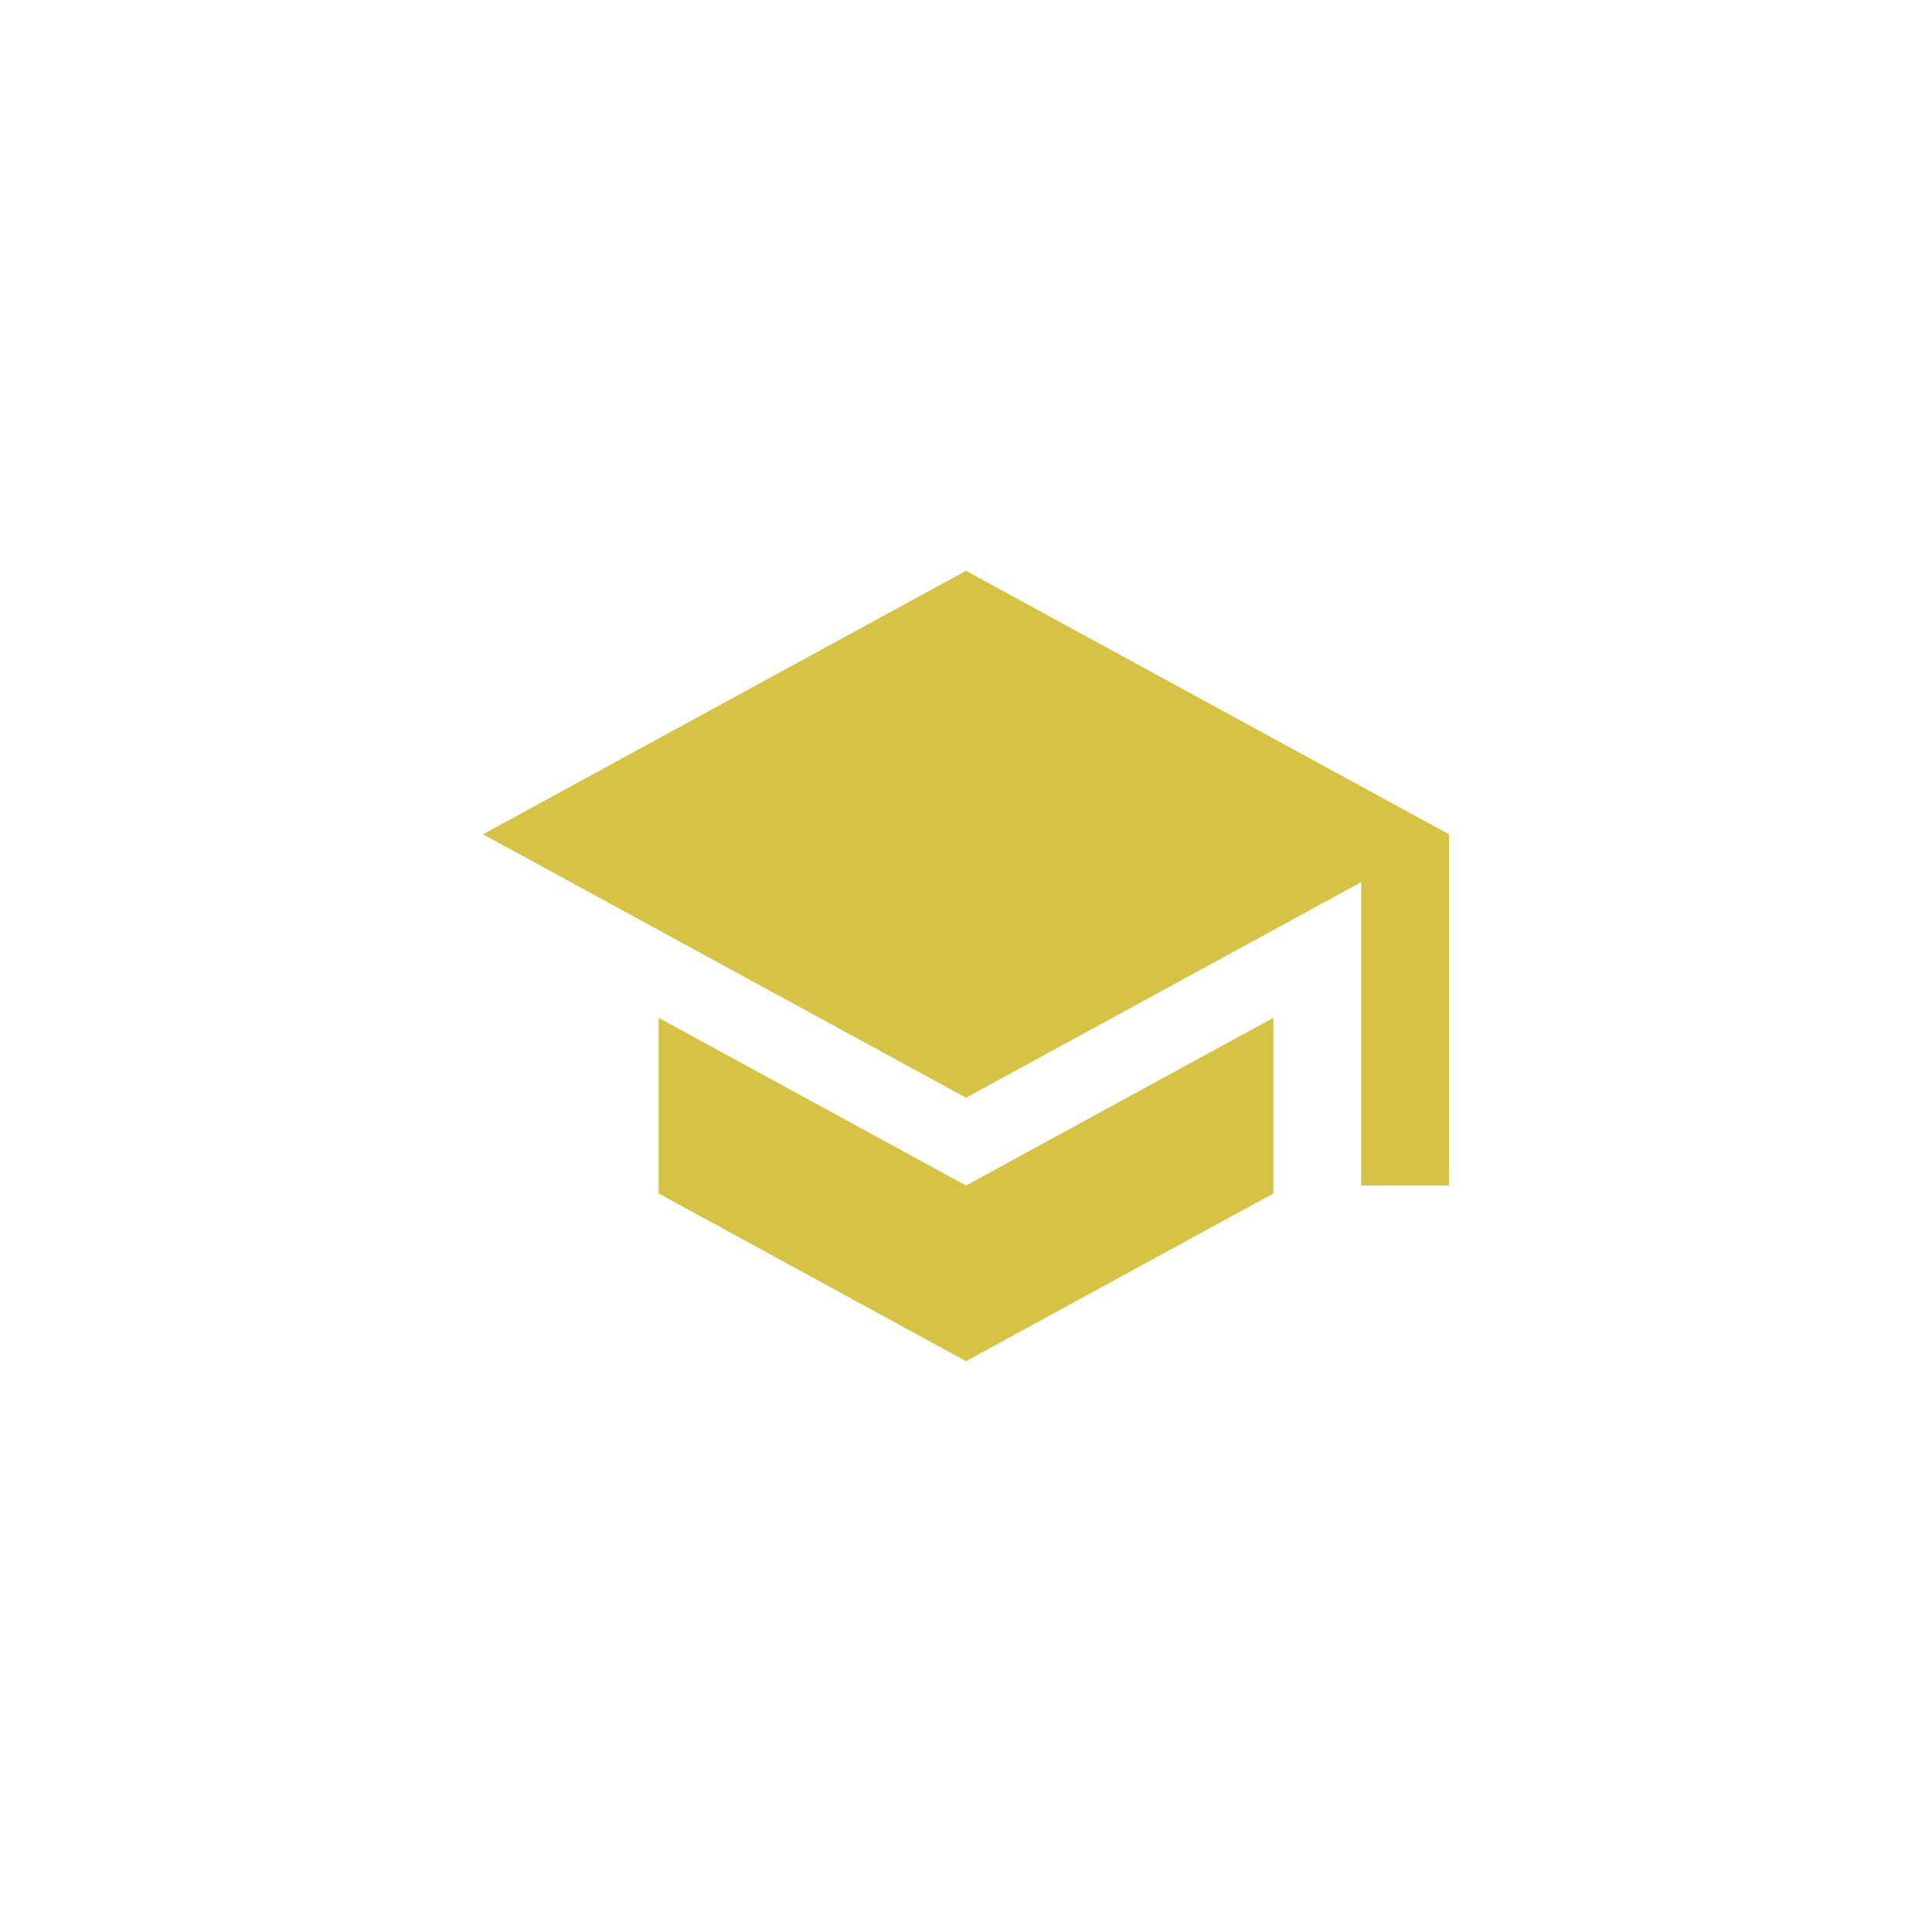
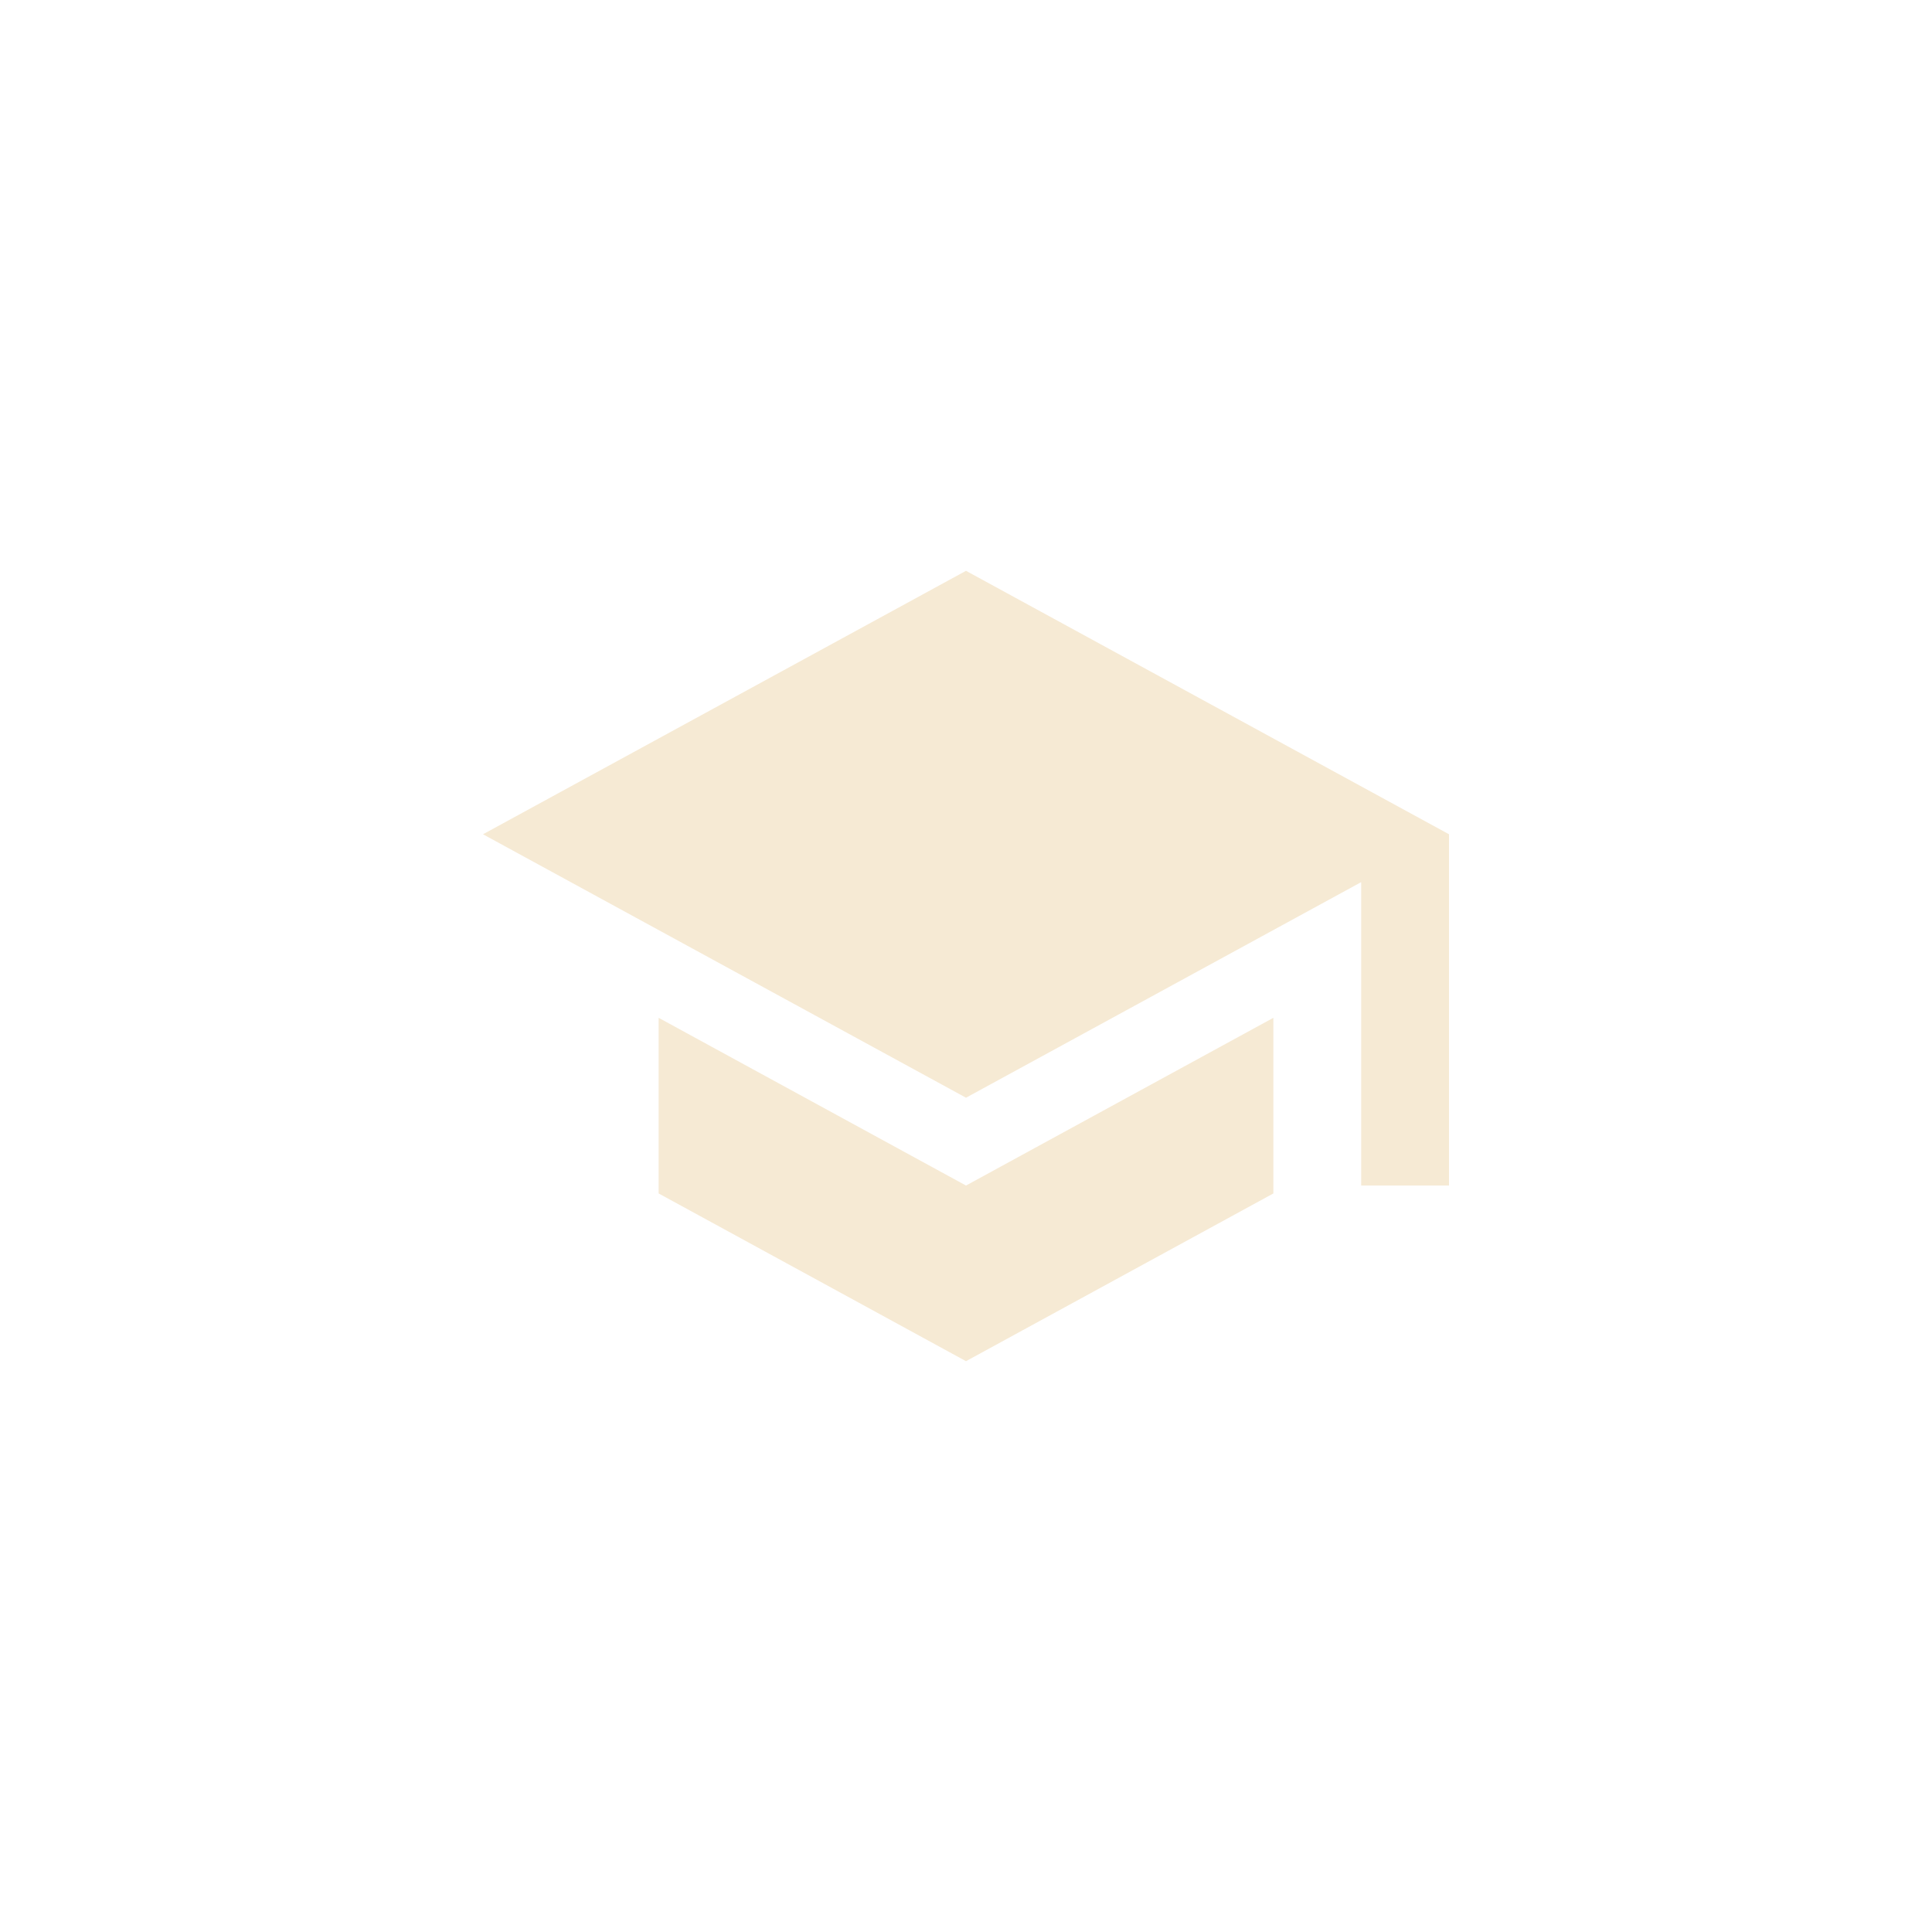
<svg xmlns="http://www.w3.org/2000/svg" viewBox="0 0 88 88">
-   <g class="nc-icon-wrapper" fill="#d6c245">
+   <g class="nc-icon-wrapper" fill="#F6EAD4">
    <g transform="translate(20 20)">
      <path d="M10 26.36v8L24 42l14-7.64v-8L24 34l-14-7.64zM24 6L2 18l22 12 18-9.82V34h4V18L24 6z" />
    </g>
  </g>
</svg>
